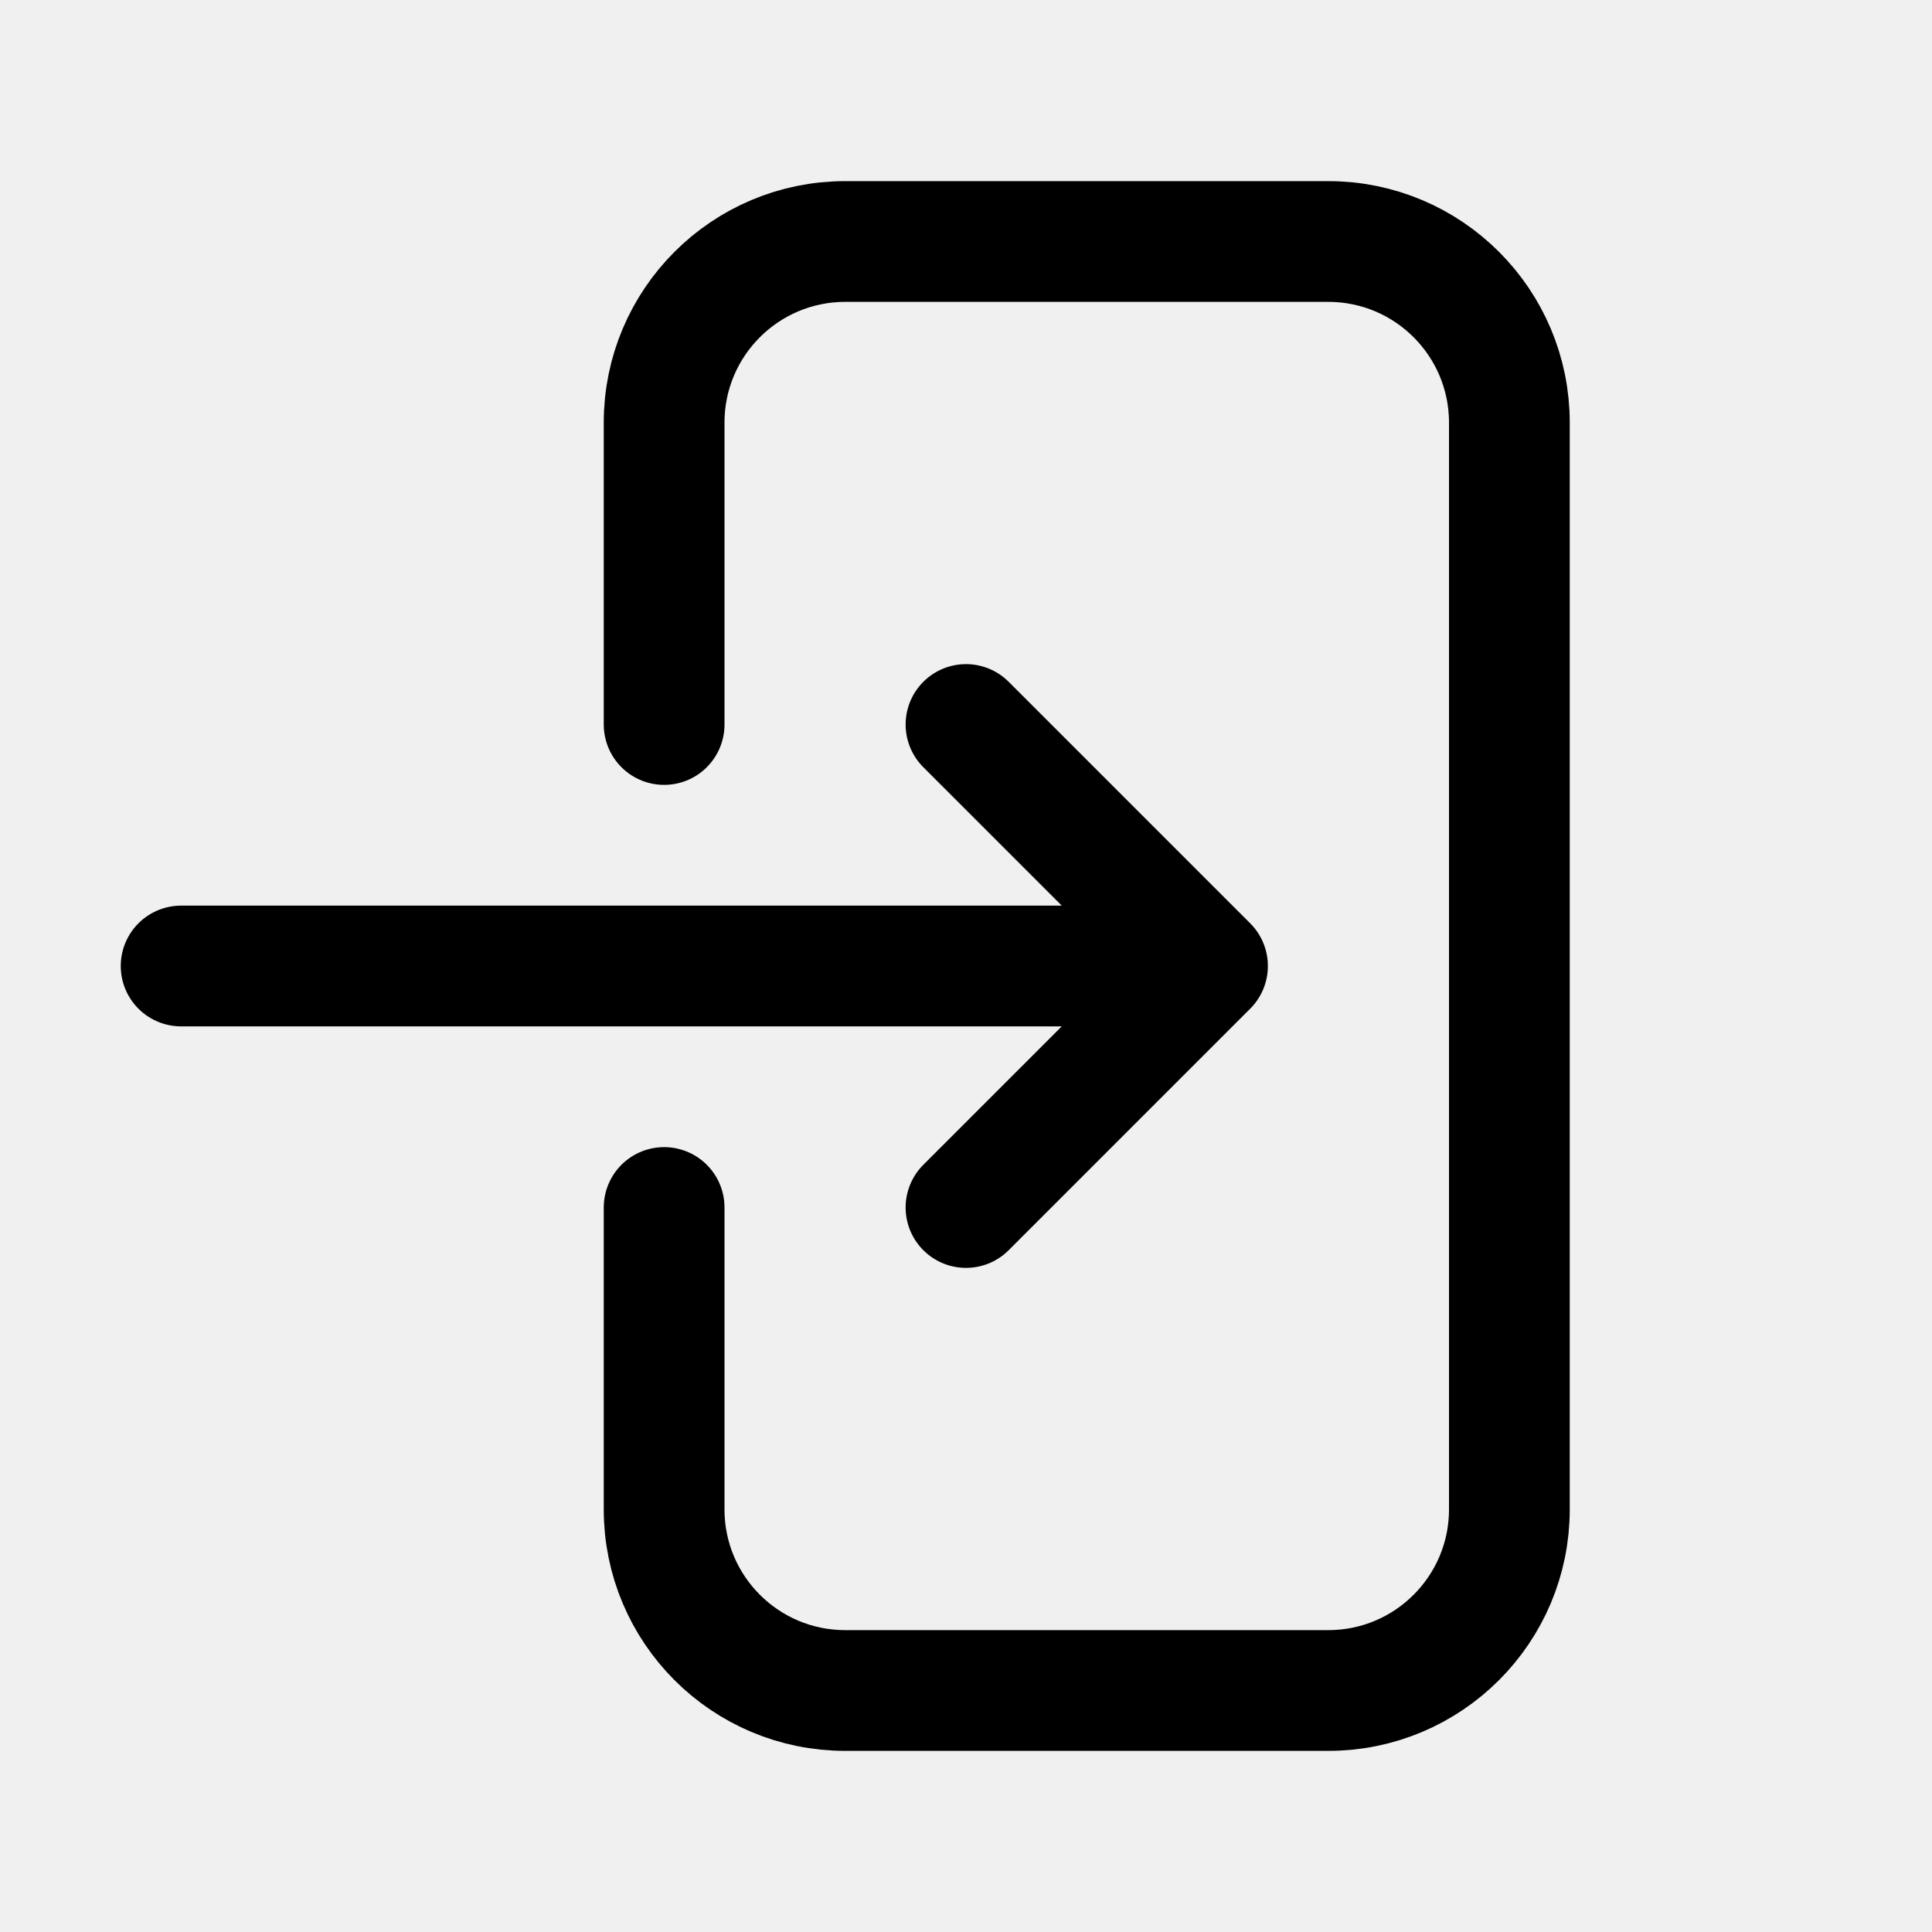
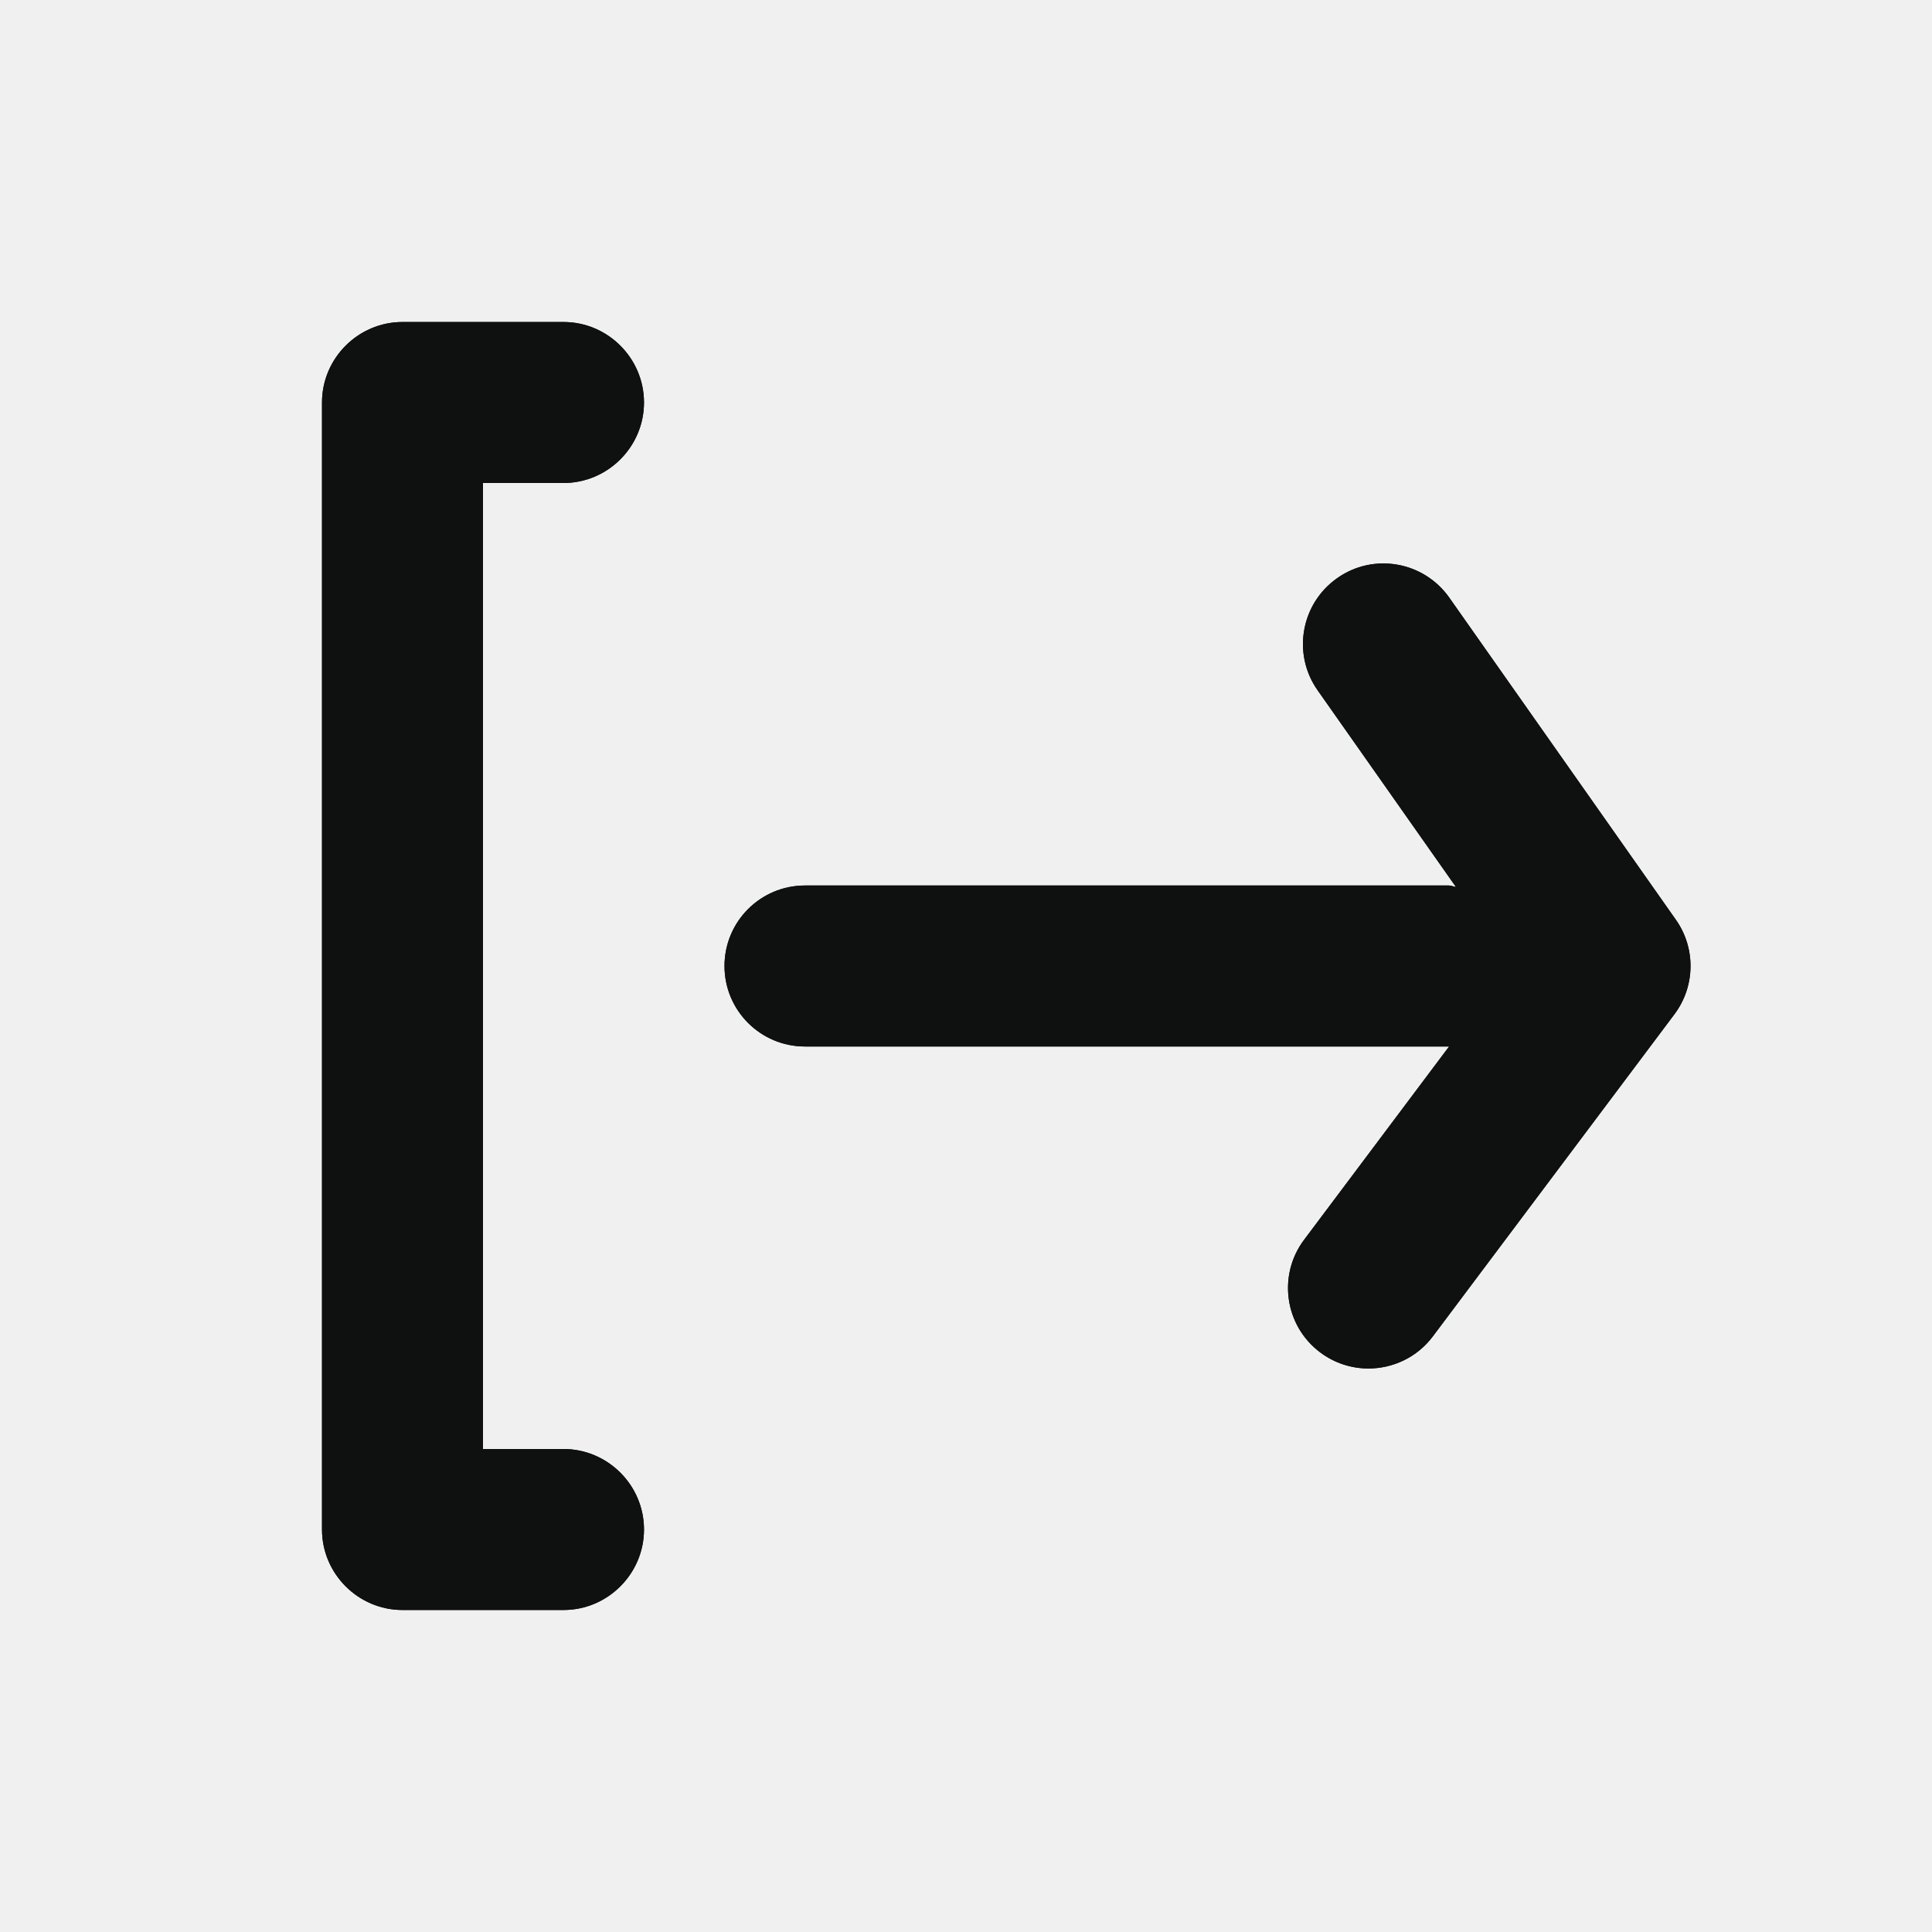
- <svg xmlns="http://www.w3.org/2000/svg" fill="none" viewBox="0 0 24 24" stroke-width="1.5" stroke="currentColor" class="w-6 h-6">
-   <path stroke-linecap="round" stroke-linejoin="round" d="M8.25 9V5.25A2.25 2.25 0 0 1 10.5 3h6a2.25 2.25 0 0 1 2.25 2.25v13.5A2.25 2.25 0 0 1 16.5 21h-6a2.25 2.25 0 0 1-2.25-2.25V15M12 9l3 3m0 0-3 3m3-3H2.25" />
+ <svg xmlns="http://www.w3.org/2000/svg" width="24" height="24" viewBox="0 0 24 24" fill="none">
+   <path fill-rule="evenodd" clip-rule="evenodd" d="M8 5C8 5.55 7.55 6 7 6H6V18H7C7.55 18 8 18.45 8 19C8 19.55 7.55 20 7 20H5C4.45 20 4 19.55 4 19V5C4 4.45 4.45 4 5 4H7C7.55 4 8 4.45 8 5ZM18.004 7.425L20.818 11.425C21.068 11.779 21.06 12.254 20.8 12.6L17.8 16.6C17.604 16.862 17.303 17 16.999 17C16.791 17 16.58 16.935 16.4 16.8C15.958 16.469 15.869 15.842 16.2 15.401L18.001 13H18H10C9.448 13 9 12.553 9 12C9 11.447 9.448 11 10 11H18C18.016 11 18.032 11.004 18.047 11.009C18.06 11.013 18.072 11.017 18.086 11.018L16.368 8.575C16.05 8.124 16.159 7.5 16.611 7.182C17.062 6.863 17.686 6.973 18.004 7.425Z" fill="#0F1111" />
+   <mask id="mask0_945_4808" style="mask-type:luminance" maskUnits="userSpaceOnUse" x="4" y="4" width="18" height="16">
+     <path fill-rule="evenodd" clip-rule="evenodd" d="M8 5C8 5.55 7.55 6 7 6H6V18H7C7.55 18 8 18.45 8 19C8 19.55 7.55 20 7 20H5C4.45 20 4 19.55 4 19V5C4 4.45 4.45 4 5 4H7C7.55 4 8 4.45 8 5ZM18.004 7.425L20.818 11.425C21.068 11.779 21.06 12.254 20.8 12.6L17.8 16.6C17.604 16.862 17.303 17 16.999 17C16.791 17 16.58 16.935 16.4 16.8C15.958 16.469 15.869 15.842 16.2 15.401L18.001 13H18H10C9.448 13 9 12.553 9 12C9 11.447 9.448 11 10 11H18C18.016 11 18.032 11.004 18.047 11.009C18.06 11.013 18.072 11.017 18.086 11.018L16.368 8.575C16.05 8.124 16.159 7.5 16.611 7.182C17.062 6.863 17.686 6.973 18.004 7.425Z" fill="white" />
+   </mask>
+   <g mask="url(#mask0_945_4808)">
+     <rect width="24" height="24" fill="#0F1111" />
+   </g>
</svg>
